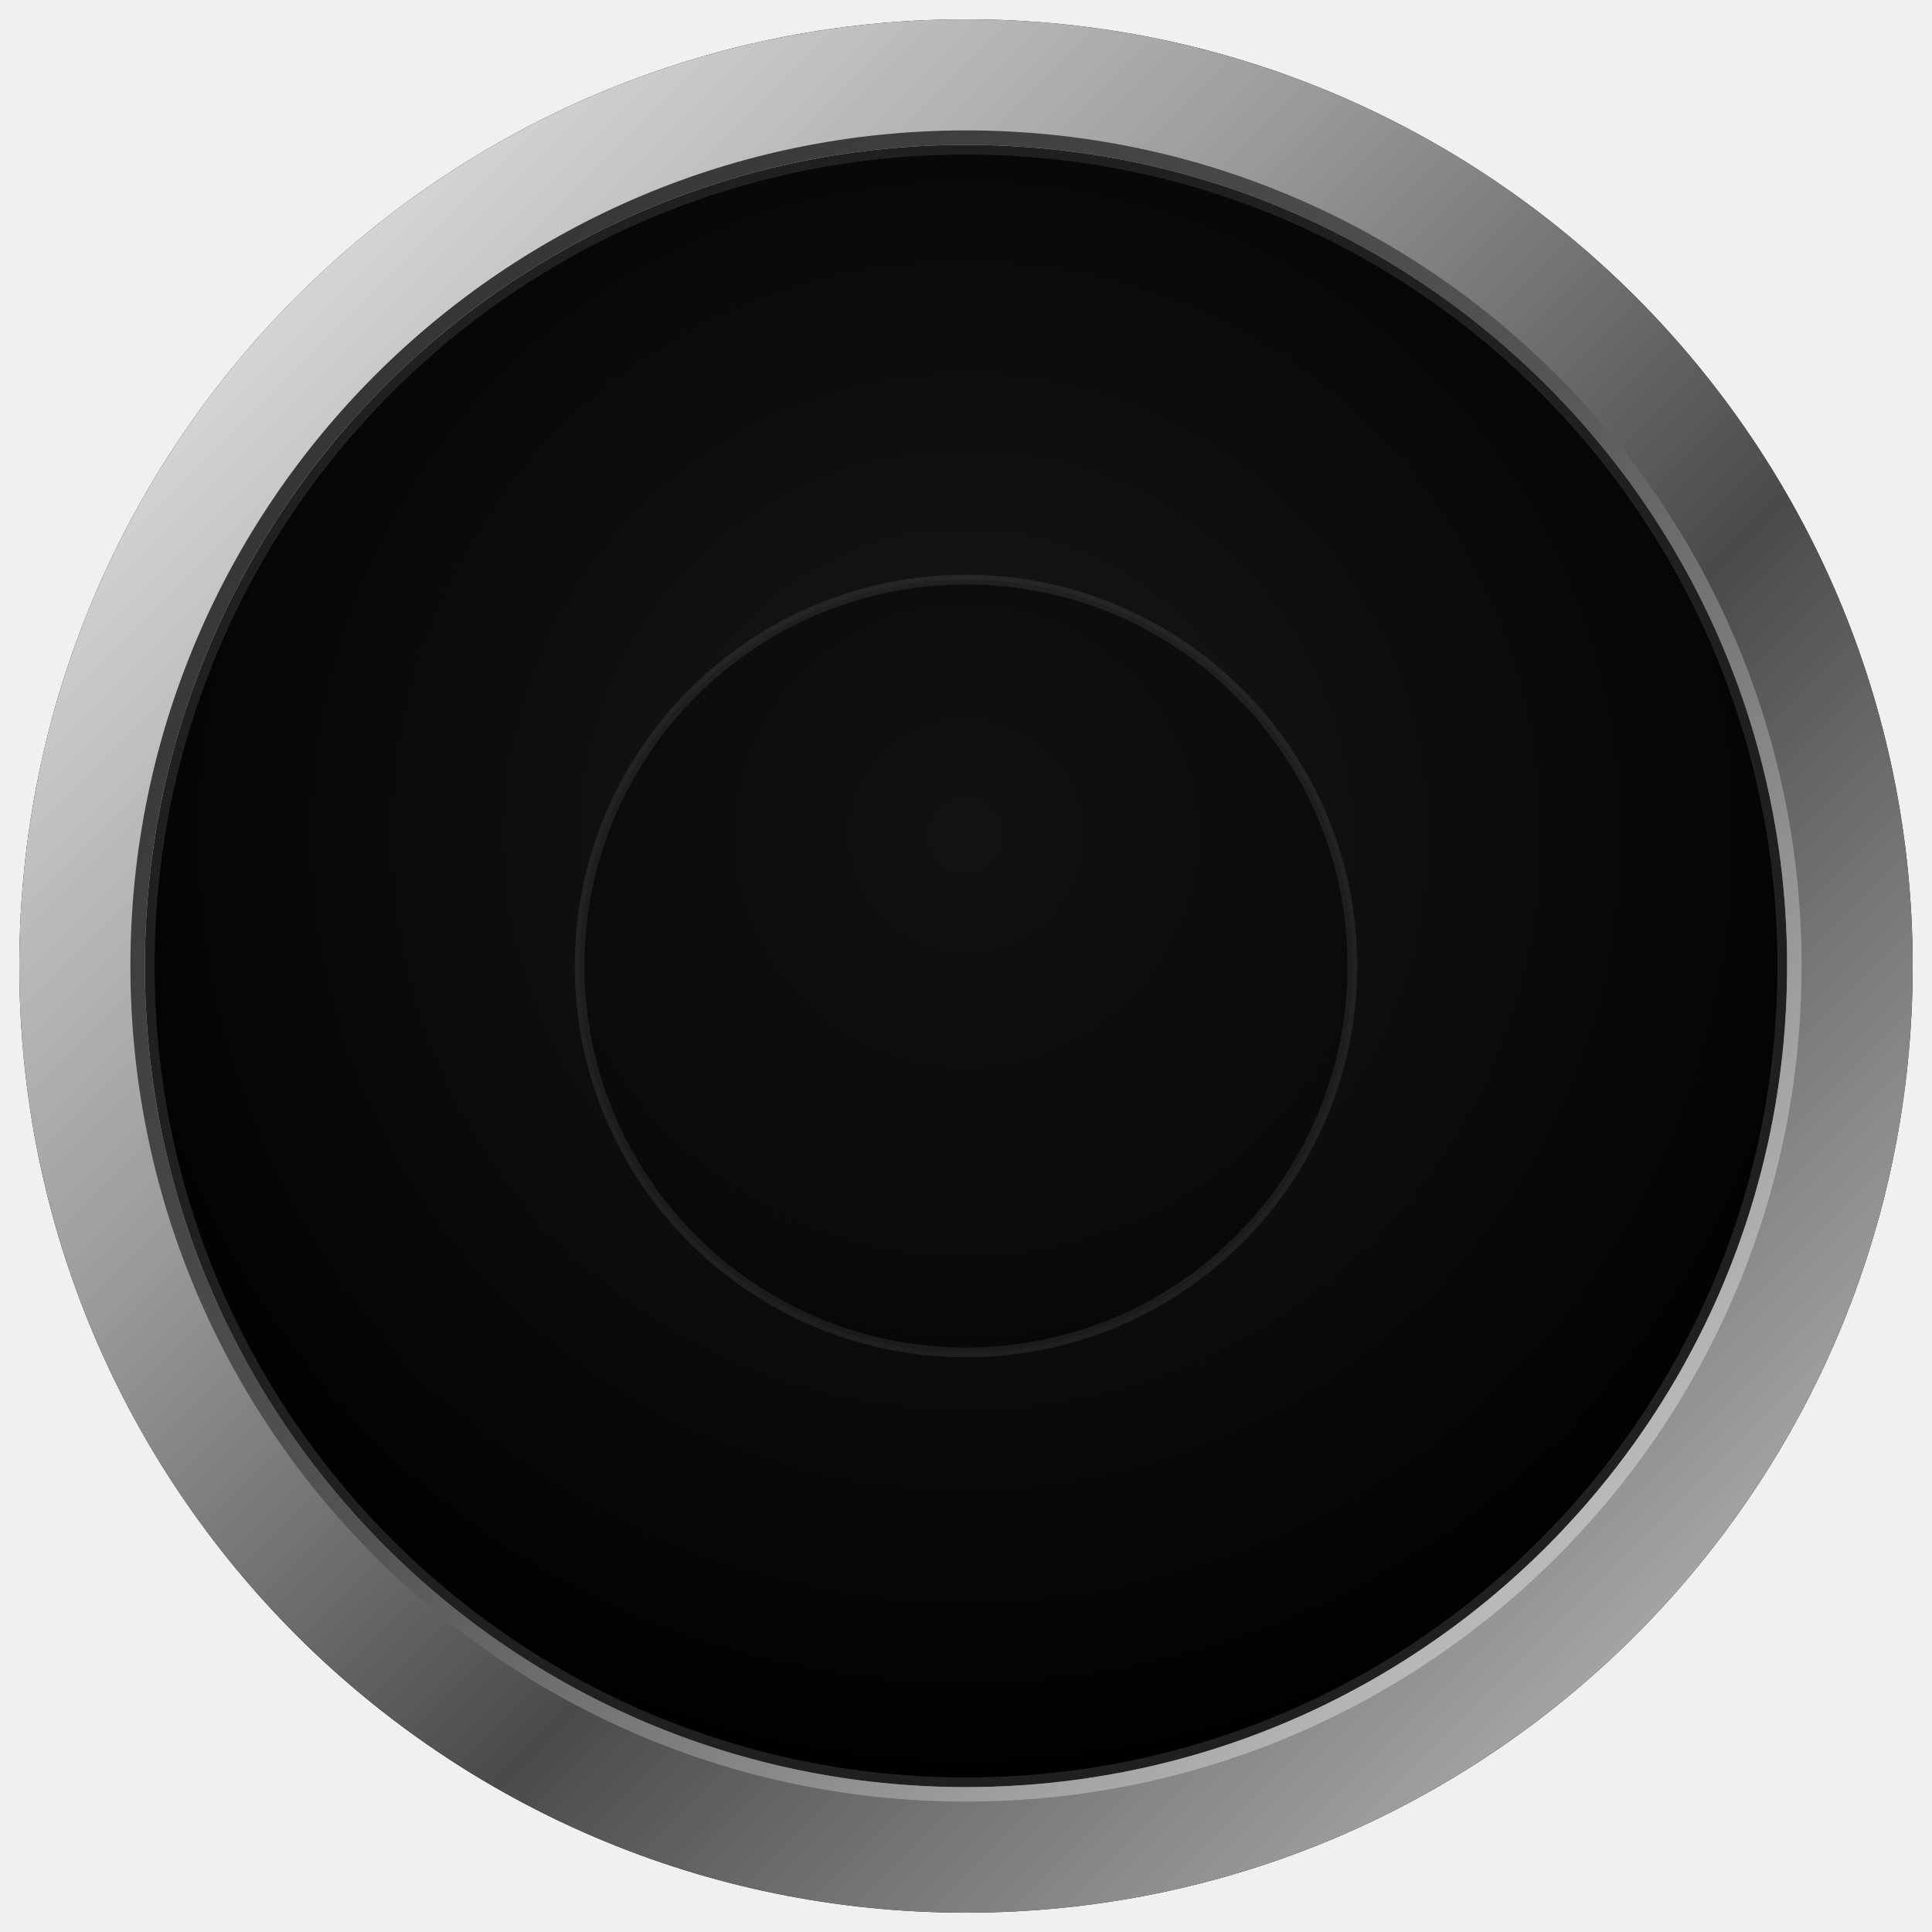
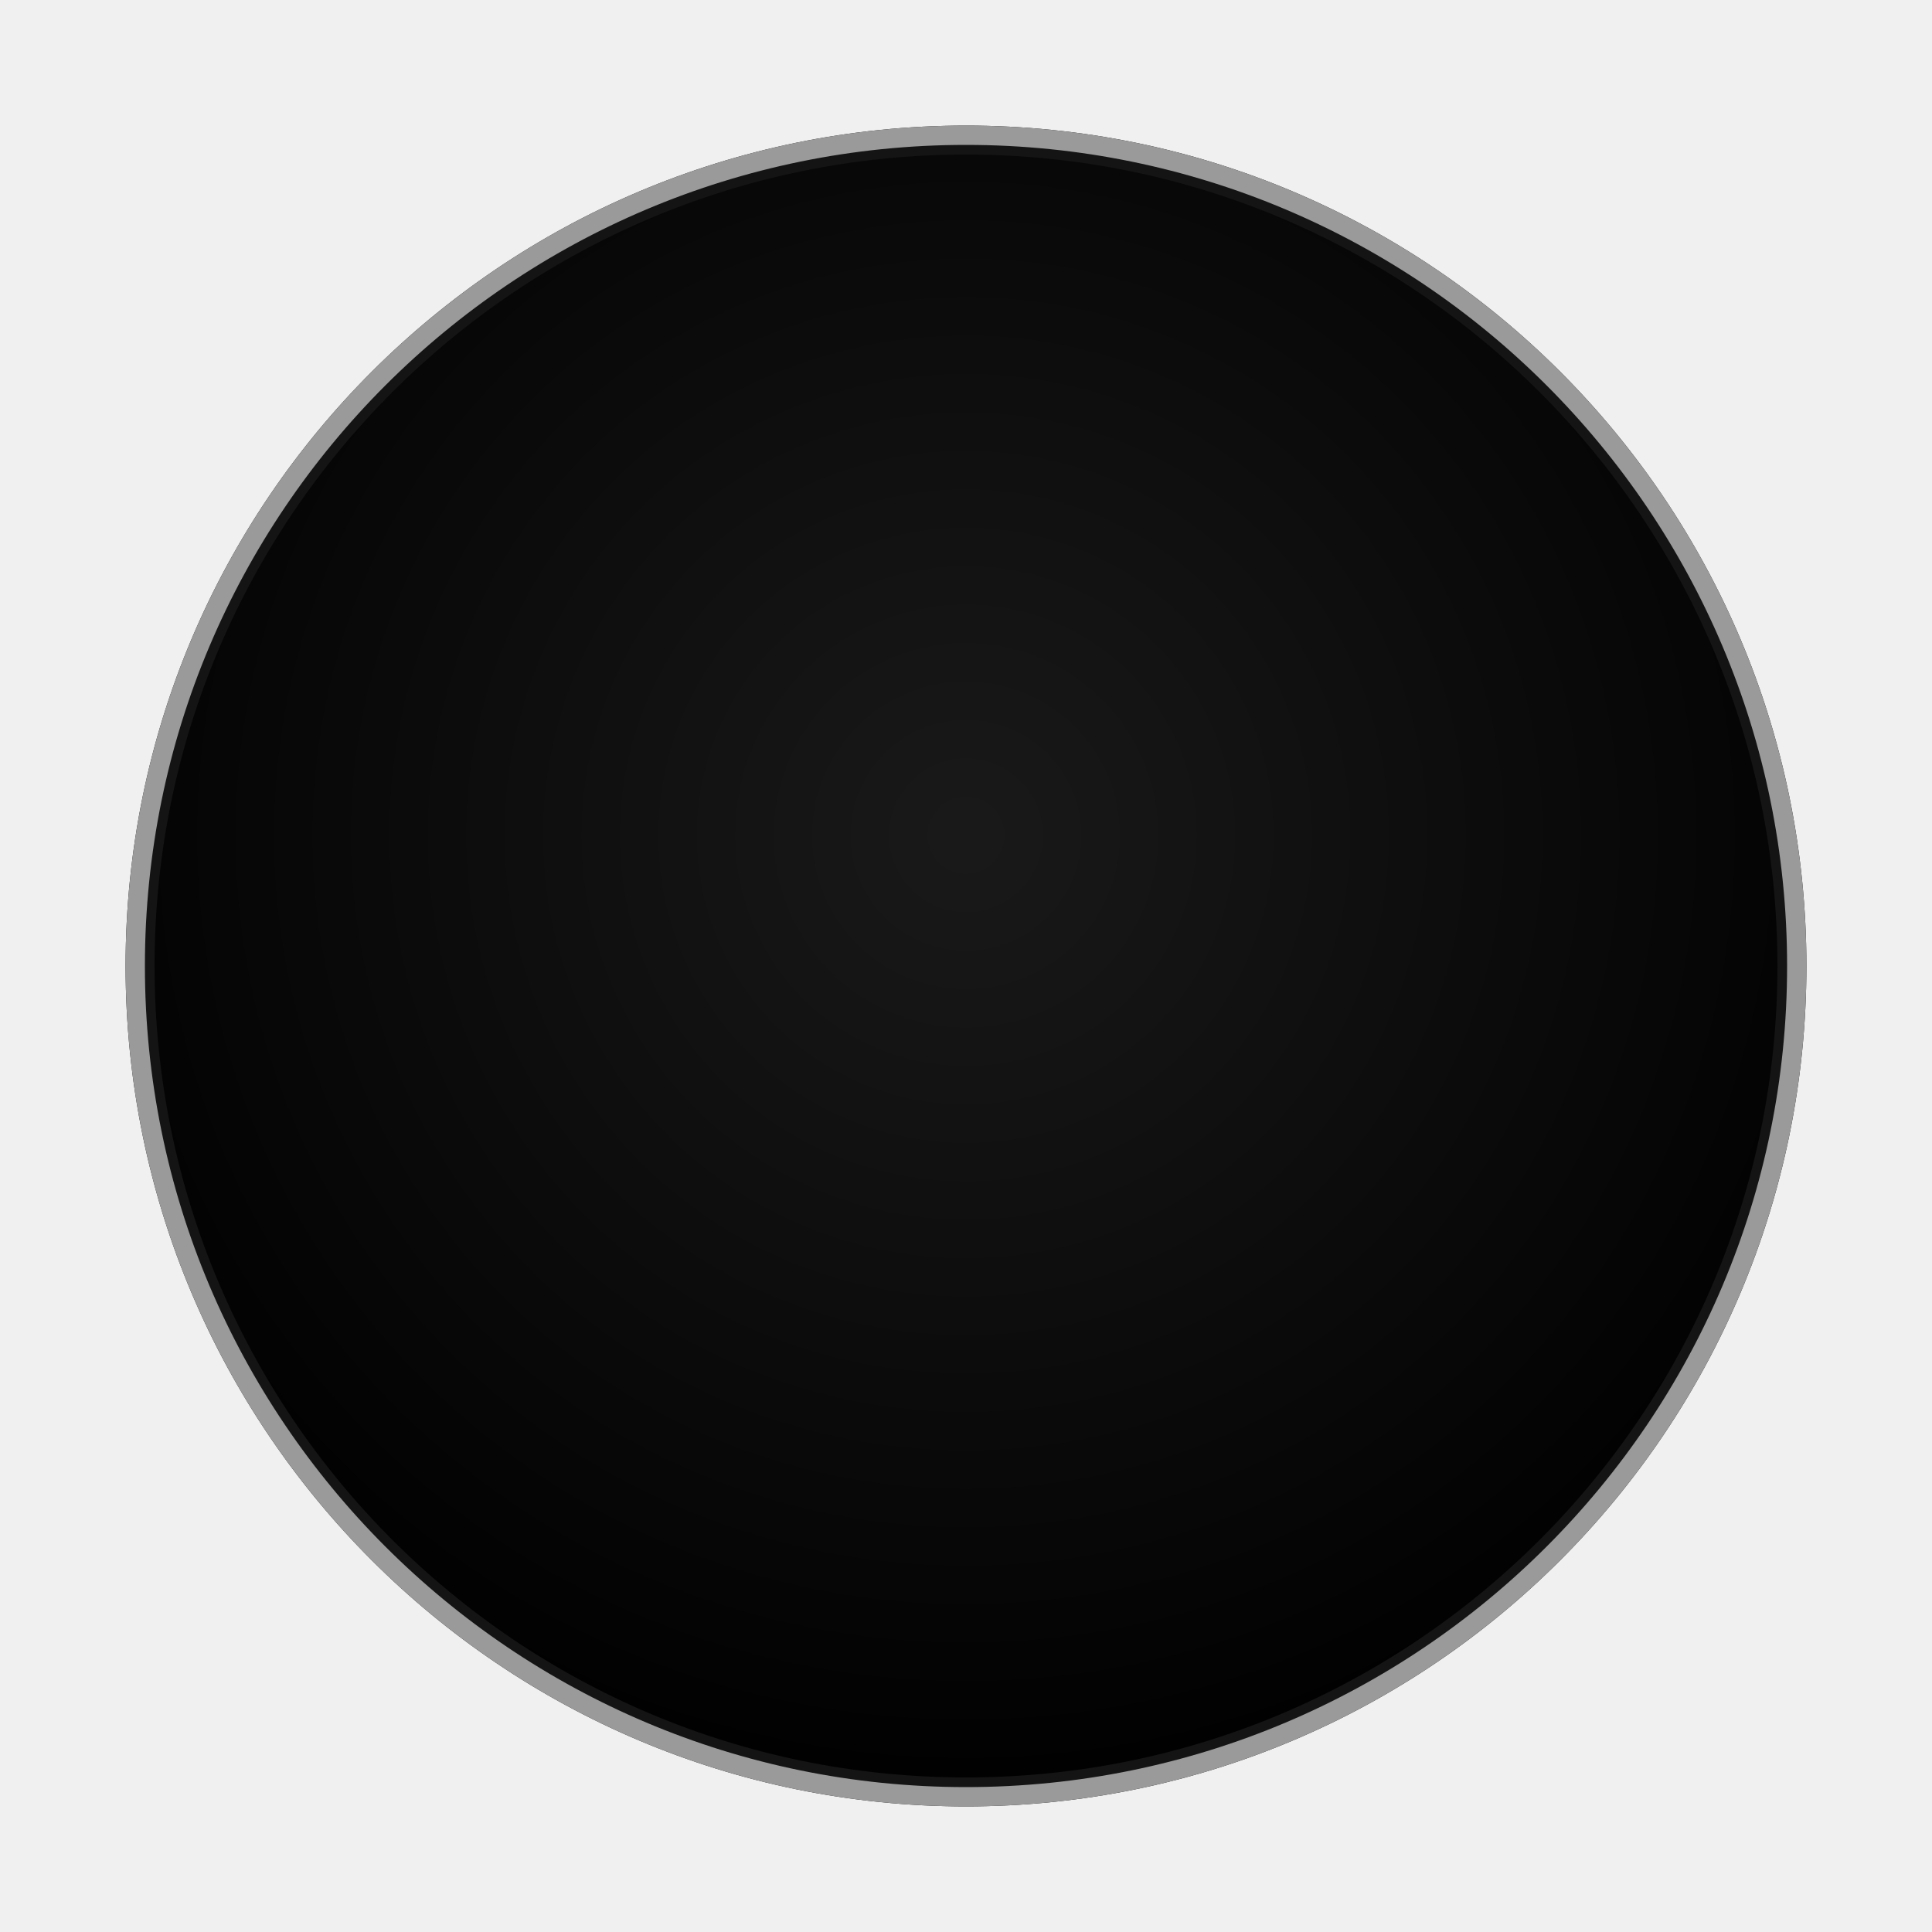
<svg xmlns="http://www.w3.org/2000/svg" version="1.2" baseProfile="tiny" viewBox="0 0 400 400" width="400" height="400">
  <defs>
    <radialGradient id="plate" cx="0.5" cy="0.42" r="0.6">
      <stop offset="0" stop-color="#ffffff" stop-opacity="0.10" />
      <stop offset="1" stop-color="#ffffff" stop-opacity="0" />
    </radialGradient>
-     <linearGradient id="metal" x1="0" y1="0" x2="1" y2="1">
-       <stop offset="0" stop-color="#f2f2f2" />
-       <stop offset="0.35" stop-color="#9a9a9a" />
-       <stop offset="0.6" stop-color="#4a4a4a" />
-       <stop offset="1" stop-color="#c8c8c8" />
-     </linearGradient>
-     <linearGradient id="metalIn" x1="1" y1="1" x2="0" y2="0">
-       <stop offset="0" stop-color="#e0e0e0" />
-       <stop offset="0.5" stop-color="#555555" />
-       <stop offset="1" stop-color="#2a2a2a" />
-     </linearGradient>
  </defs>
-   <circle cx="200" cy="200" r="196" fill="#202020" />
+   <circle cx="200" cy="200" r="174" fill="#141414" />
+   <circle cx="200" cy="200" r="172" fill="none" stroke="#9a9a9a" stroke-width="4" />
  <circle cx="200" cy="200" r="168" fill="@background" fill-opacity="@background-opacity" />
  <circle cx="200" cy="200" r="168" fill="url(#plate)" />
-   <circle cx="200" cy="200" r="183" fill="none" stroke="url(#metal)" stroke-width="26" />
-   <circle cx="200" cy="200" r="171.5" fill="none" stroke="url(#metalIn)" stroke-width="3" />
-   <circle cx="200" cy="200" r="80" fill="#000000" fill-opacity="0.3" />
-   <circle cx="200" cy="200" r="80" fill="none" stroke="#ffffff" stroke-opacity="0.08" stroke-width="2" />
</svg>
